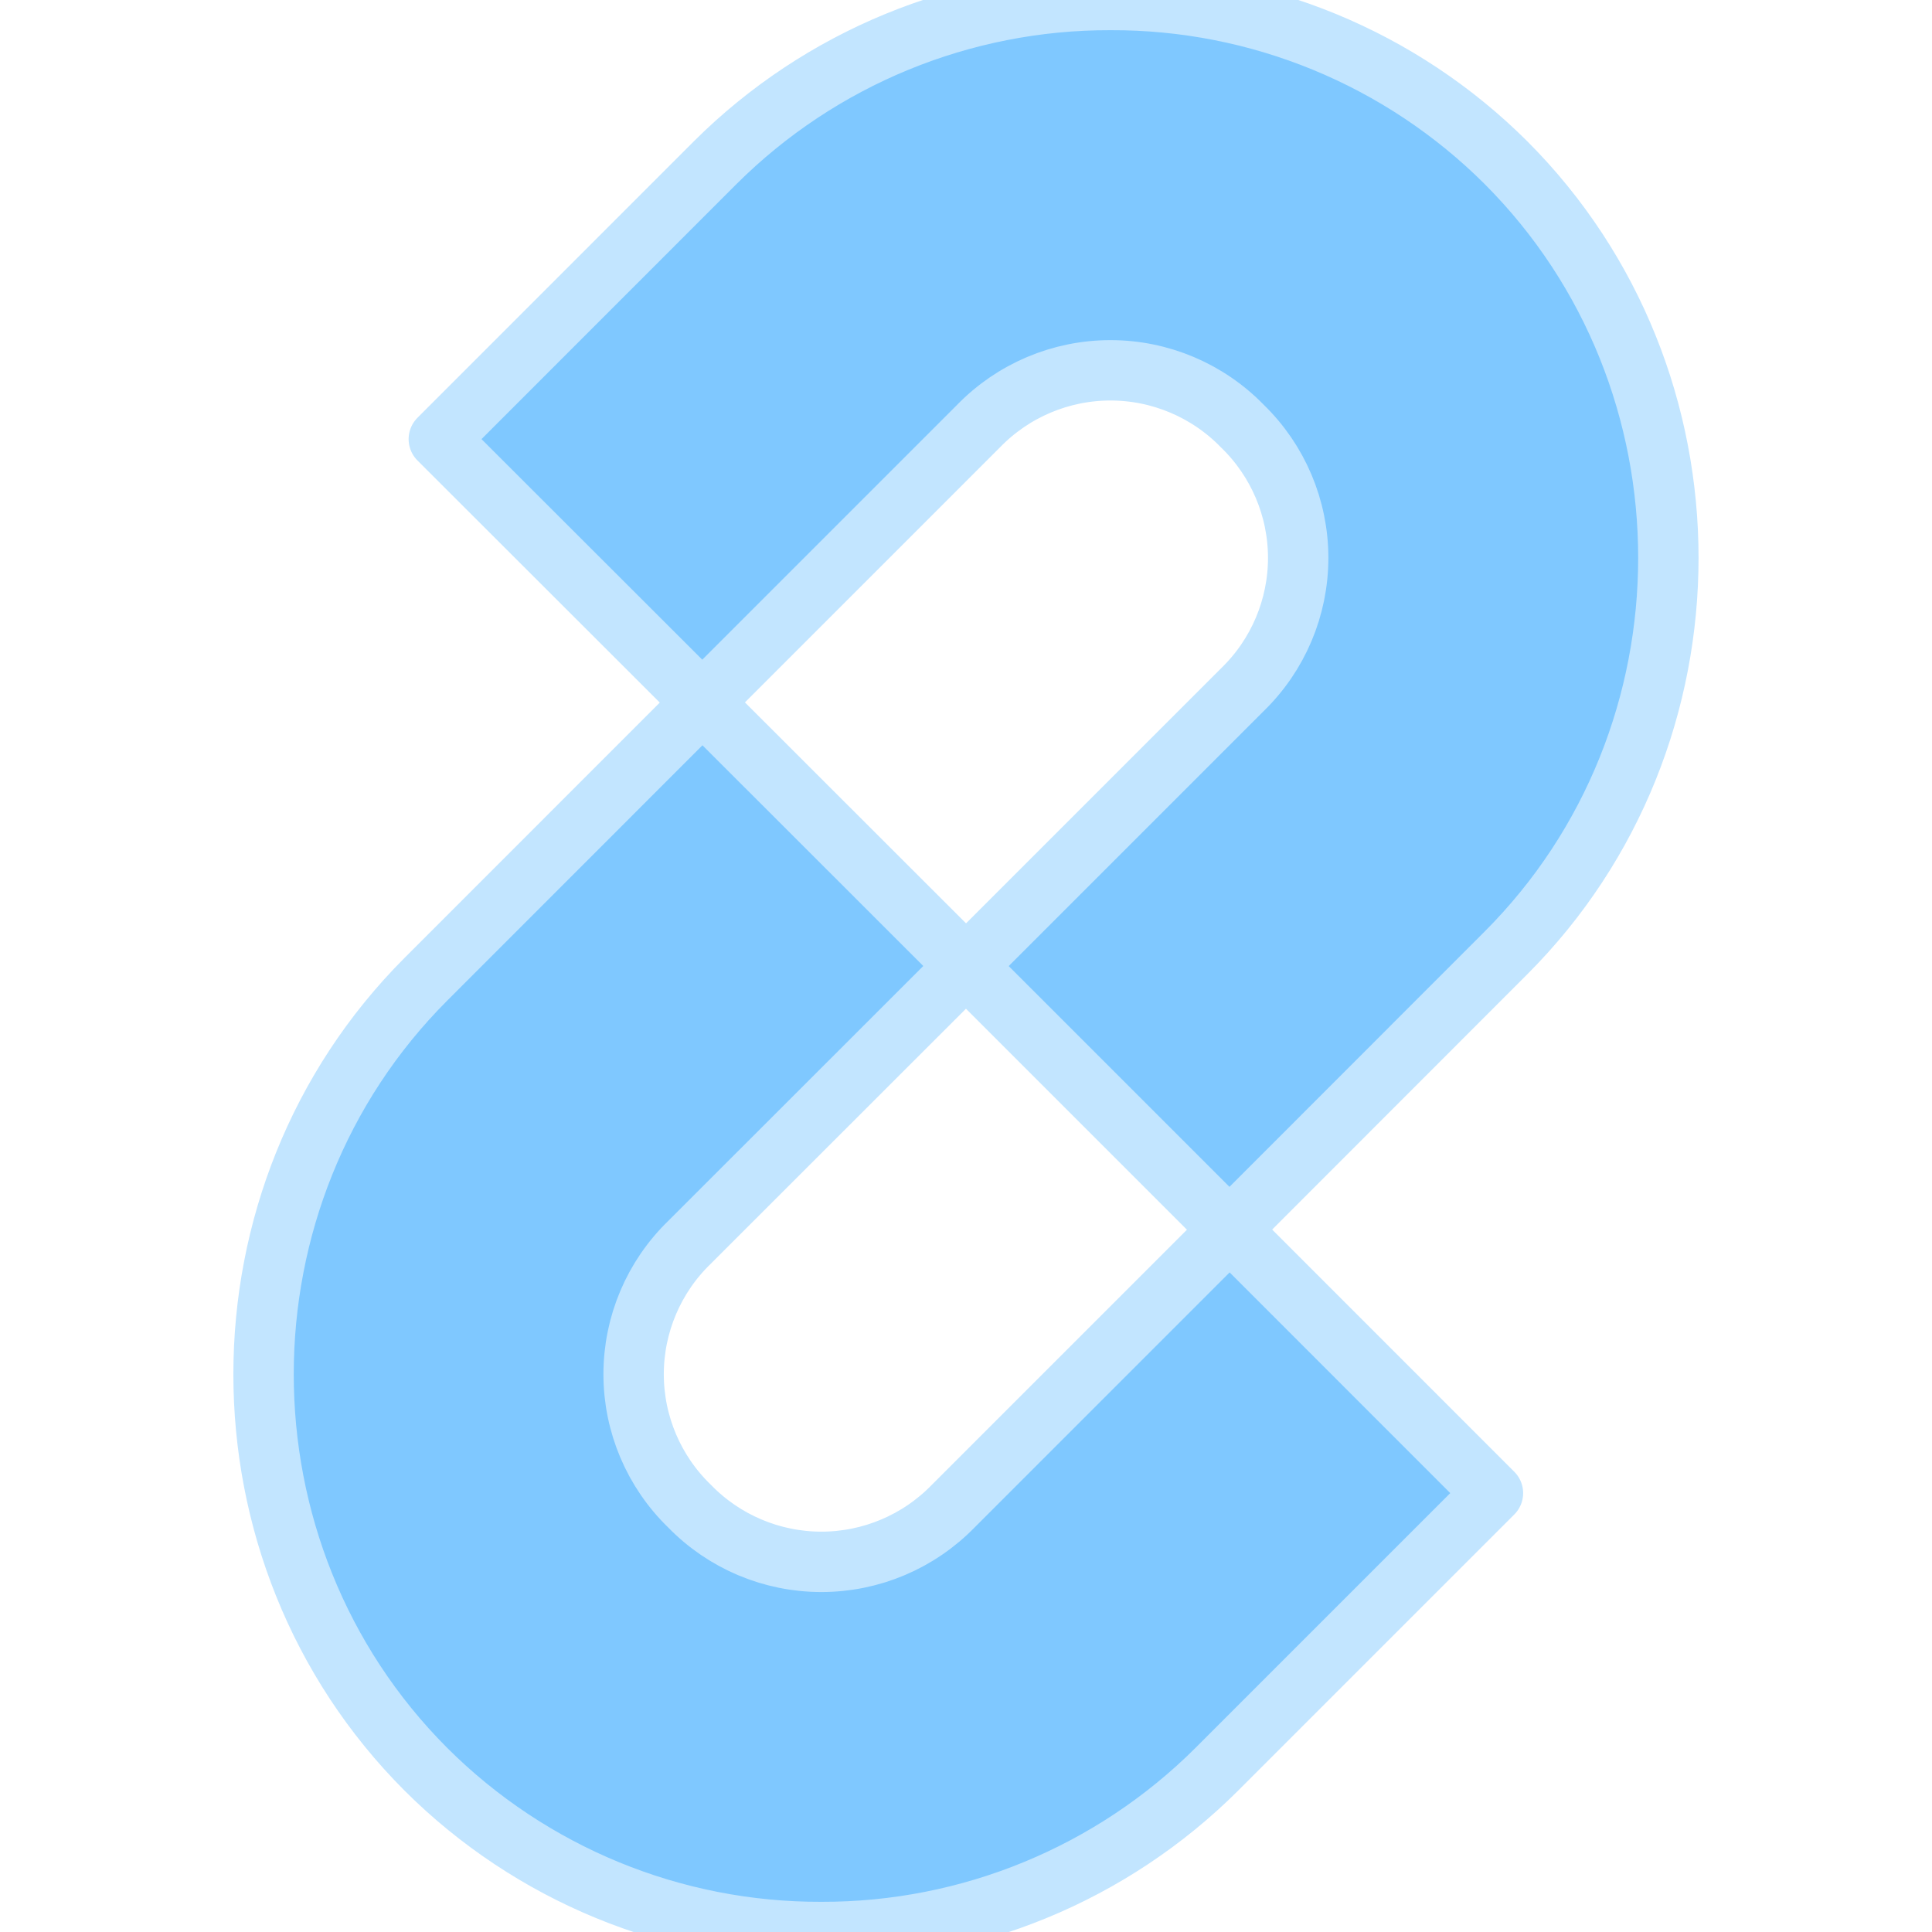
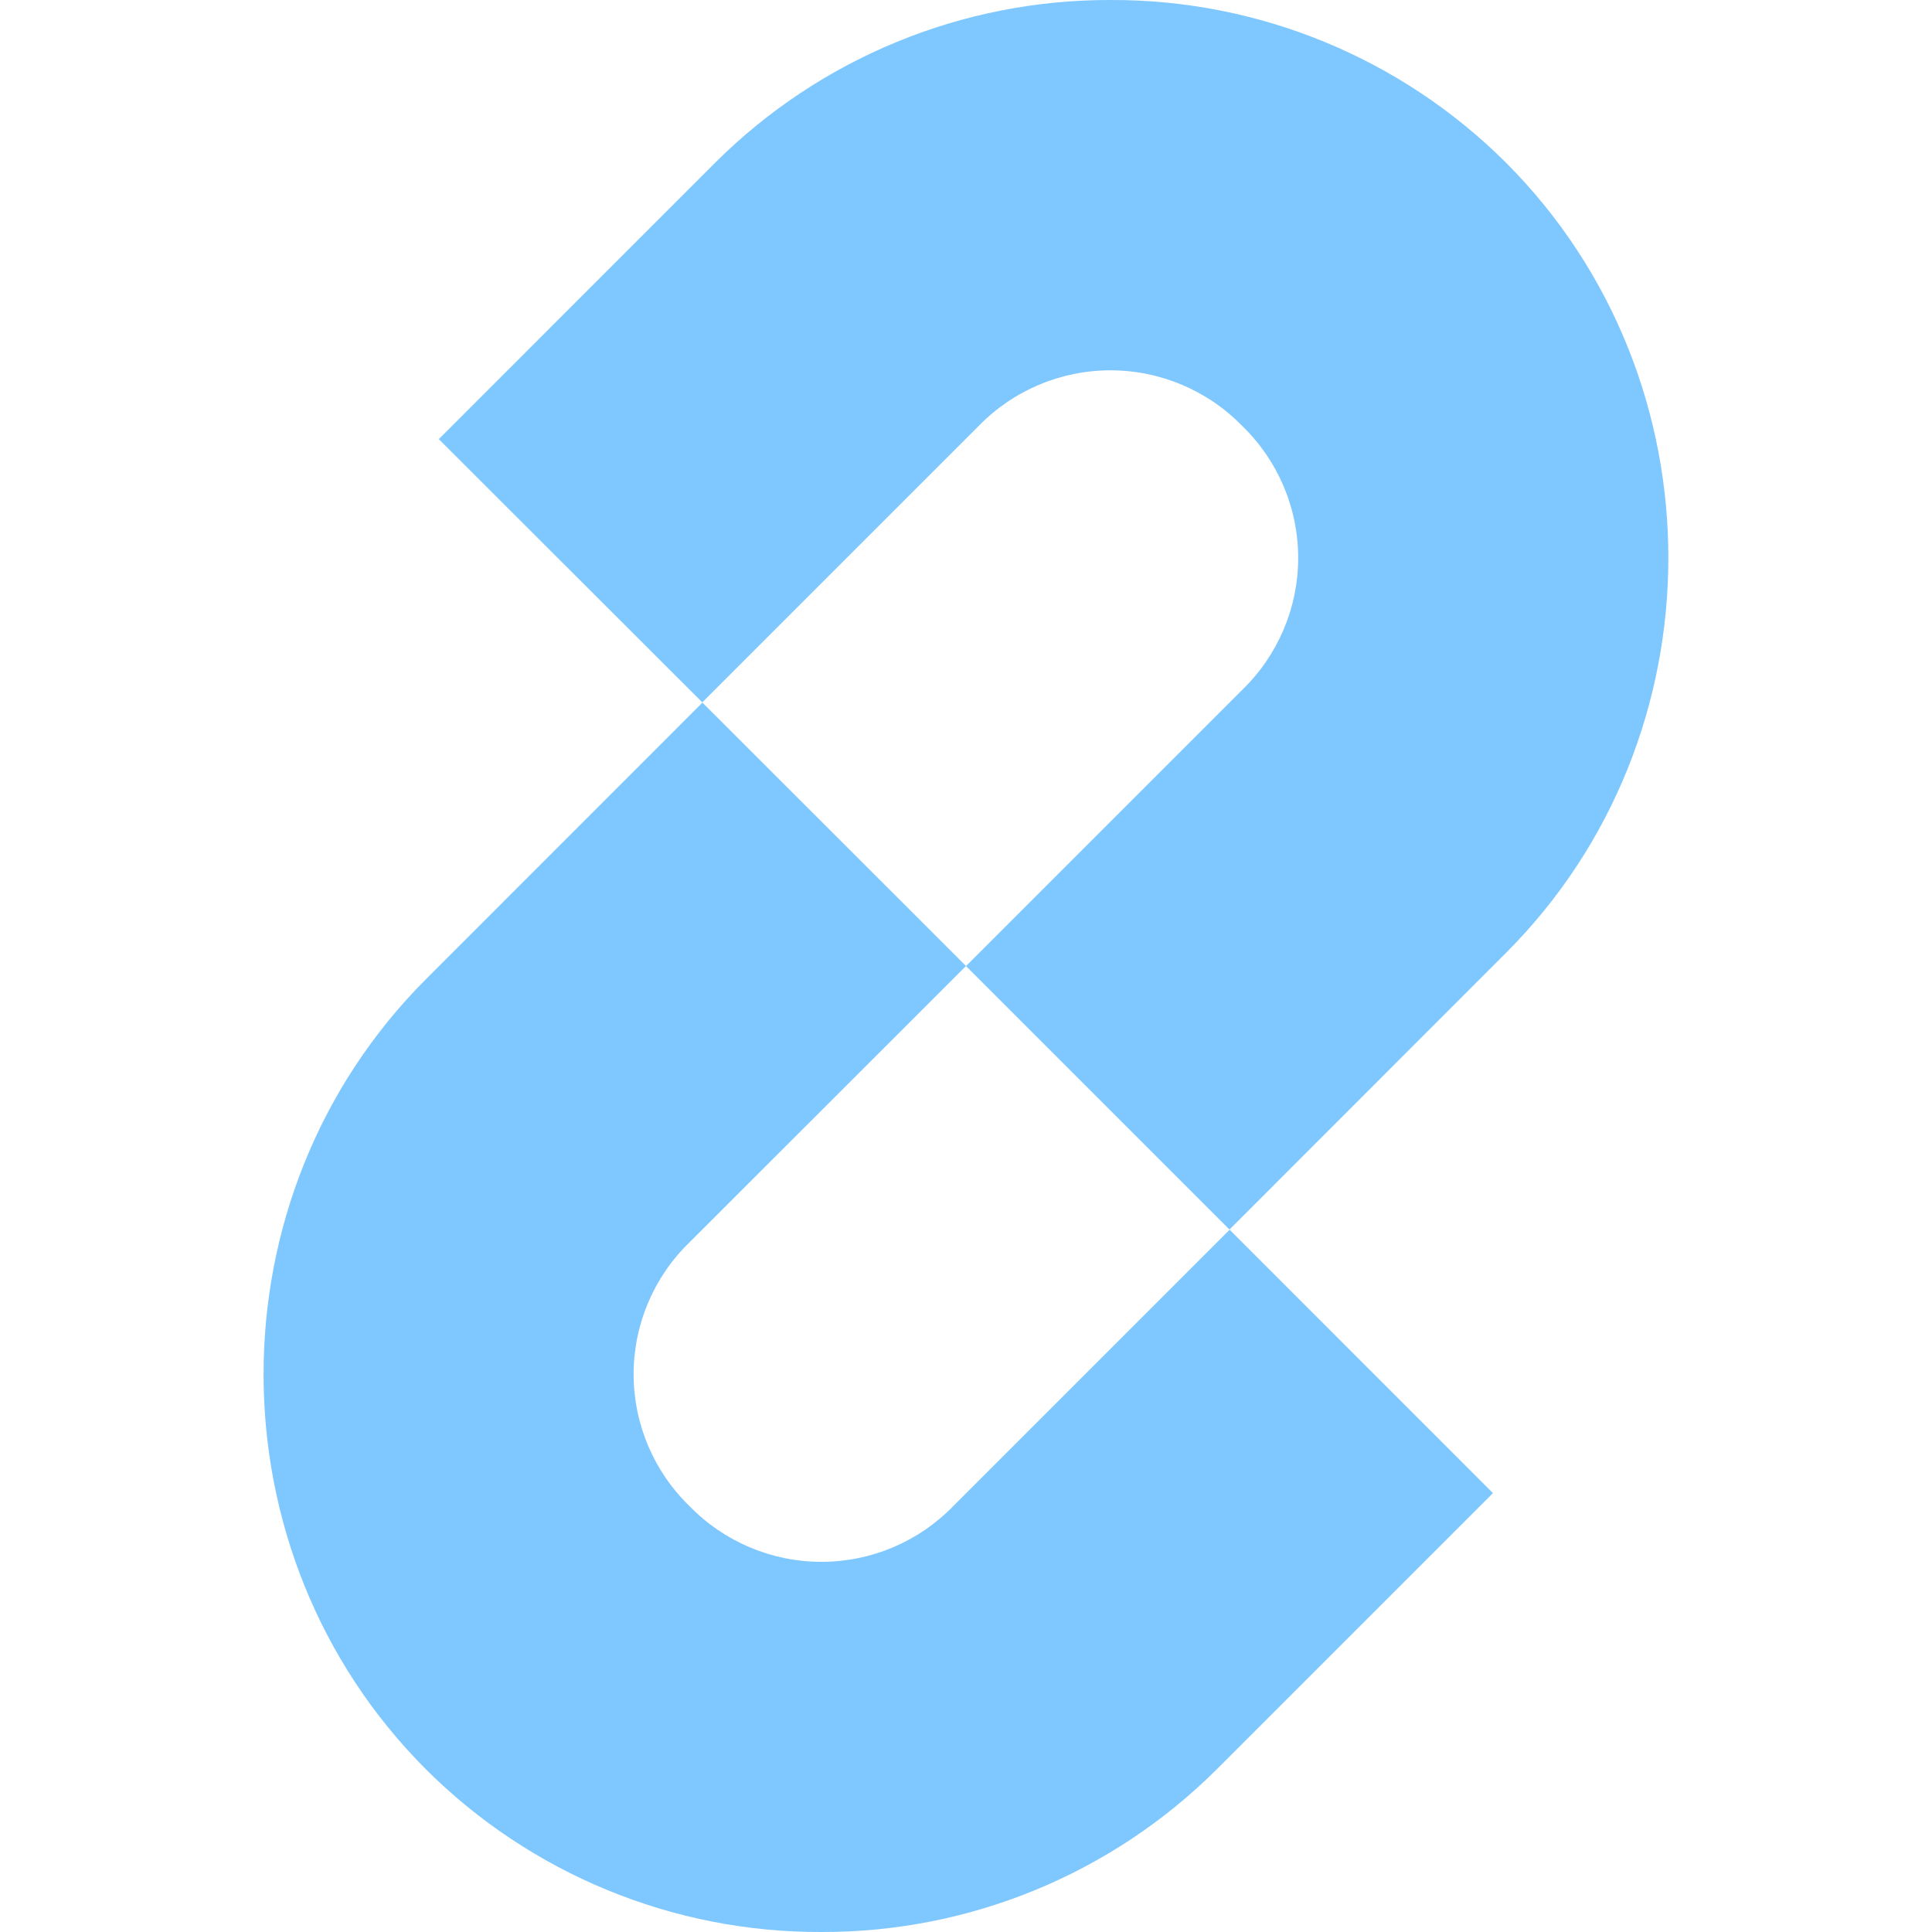
<svg xmlns="http://www.w3.org/2000/svg" viewBox="0 0 24 24" role="img" aria-label="LangChain">
-   <style>@keyframes tss_langchain_fl{0%{fill-opacity:0.28}36%,84%{fill-opacity:1}100%{fill-opacity:0.28}}.tss_langchain_fl{animation:tss_langchain_fl 3.6s cubic-bezier(0.22,1,0.36,1) infinite}@keyframes tss_langchain_sp0{0%,0%{stroke-dashoffset:100;stroke-opacity:1}30%,78%{stroke-dashoffset:0;stroke-opacity:0.25}100%{stroke-dashoffset:-100;stroke-opacity:1}}.tss_langchain_sp0{stroke-dasharray:100;animation:tss_langchain_sp0 3.6s cubic-bezier(0.22,1,0.36,1) infinite}@keyframes tss_langchain_sp1{0%,6%{stroke-dashoffset:100;stroke-opacity:1}35%,78%{stroke-dashoffset:0;stroke-opacity:0.25}100%{stroke-dashoffset:-100;stroke-opacity:1}}.tss_langchain_sp1{stroke-dasharray:100;animation:tss_langchain_sp1 3.6s cubic-bezier(0.22,1,0.36,1) infinite}@media (prefers-reduced-motion: reduce){.tss_langchain_fl{animation:none!important;fill-opacity:1!important}.tss_langchain_sp0{animation:none!important;stroke-dashoffset:0!important;stroke-opacity:0!important}.tss_langchain_sp1{animation:none!important;stroke-dashoffset:0!important;stroke-opacity:0!important}}</style>
-   <path class="tss_langchain_fl" fill="#7FC8FF" fill-rule="evenodd" d="M13.796 0a6.93 6.93 0 0 0-4.91 2.019L5.451 5.455l3.273 3.27 3.432-3.432a2.284 2.284 0 0 1 3.277 0 2.28 2.28 0 0 1 0 3.275L12 12.001l3.273 3.273 3.433-3.435c2.692-2.692 2.692-7.127 0-9.82A6.92 6.92 0 0 0 13.796 0m-5.07 8.728-3.433 3.434c-2.692 2.693-2.692 7.126 0 9.819A6.92 6.92 0 0 0 10.203 24a6.93 6.93 0 0 0 4.911-2.02l3.432-3.432-3.271-3.272-3.433 3.433a2.284 2.284 0 0 1-3.277 0 2.28 2.28 0 0 1 0-3.276L12 12z" />
-   <path class="tss_langchain_sp0" pathLength="100" fill="none" stroke="#C2E5FF" stroke-width="0.75" stroke-linecap="round" stroke-linejoin="round" d="M13.796 0 a6.93 6.93 0 0 0 -4.91 2.019 L5.451 5.455 l3.273 3.27 l3.432 -3.432 a2.284 2.284 0 0 1 3.277 0 a2.28 2.28 0 0 1 0 3.275 L12 12.001 l3.273 3.273 l3.433 -3.435 c2.692 -2.692 2.692 -7.127 0 -9.82 A6.92 6.92 0 0 0 13.796 0" />
-   <path class="tss_langchain_sp1" pathLength="100" fill="none" stroke="#C2E5FF" stroke-width="0.75" stroke-linecap="round" stroke-linejoin="round" d="M8.726 8.728 l-3.433 3.434 c-2.692 2.693 -2.692 7.126 0 9.819 A6.92 6.92 0 0 0 10.203 24 a6.93 6.93 0 0 0 4.911 -2.02 l3.432 -3.432 l-3.271 -3.272 l-3.433 3.433 a2.284 2.284 0 0 1 -3.277 0 a2.28 2.28 0 0 1 0 -3.276 L12 12 Z" />
+   <style>@keyframes tss_langchain_al{0%,92%{opacity:1}98%,100%{opacity:0}}@keyframes tss_langchain_la{0%,4%{transform:translate(6px,-6px);opacity:0}22%{transform:translate(0,0);opacity:1}40%{transform:translate(0,0);opacity:1}46%{transform:translate(.9px,-.9px)}52%{transform:translate(0,0)}58%{transform:translate(0,0)}64%{transform:translate(.9px,-.9px)}70%,100%{transform:translate(0,0);opacity:1}}@keyframes tss_langchain_lb{0%,4%{transform:translate(-6px,6px);opacity:0}22%{transform:translate(0,0);opacity:1}40%{transform:translate(0,0);opacity:1}46%{transform:translate(-.9px,.9px)}52%{transform:translate(0,0)}58%{transform:translate(0,0)}64%{transform:translate(-.9px,.9px)}70%,100%{transform:translate(0,0);opacity:1}}.tss_langchain_al{animation:tss_langchain_al 3.6s linear infinite}.tss_langchain_la{animation:tss_langchain_la 3.6s cubic-bezier(.34,1.4,.64,1) infinite}.tss_langchain_lb{animation:tss_langchain_lb 3.6s cubic-bezier(.34,1.4,.64,1) infinite}@media (prefers-reduced-motion: reduce){.tss_langchain_al,.tss_langchain_la,.tss_langchain_lb{animation:none!important;transform:none!important}}</style>
+   <g class="tss_langchain_al">
+     <path class="tss_langchain_la" fill="#7FC8FF" d="M13.796 0A6.93 6.93 0 0 0 8.886 2.019L5.451 5.455 8.724 8.725 12.156 5.293A2.284 2.284 0 0 1 15.433 5.293 2.28 2.28 0 0 1 15.433 8.568L12 12.001 15.273 15.274 18.706 11.839C21.398 9.147 21.398 4.712 18.706 2.019A6.92 6.92 0 0 0 13.796 0" />
+     <path class="tss_langchain_lb" fill="#7FC8FF" d="M8.726 8.728L5.293 12.162C2.601 14.855 2.601 19.288 5.293 21.981A6.92 6.92 0 0 0 10.203 24 6.93 6.93 0 0 0 15.114 21.98L18.546 18.548 15.275 15.276 11.842 18.709A2.284 2.284 0 0 1 8.565 18.709 2.28 2.28 0 0 1 8.565 15.433L12 12Z" />
+   </g>
</svg>
